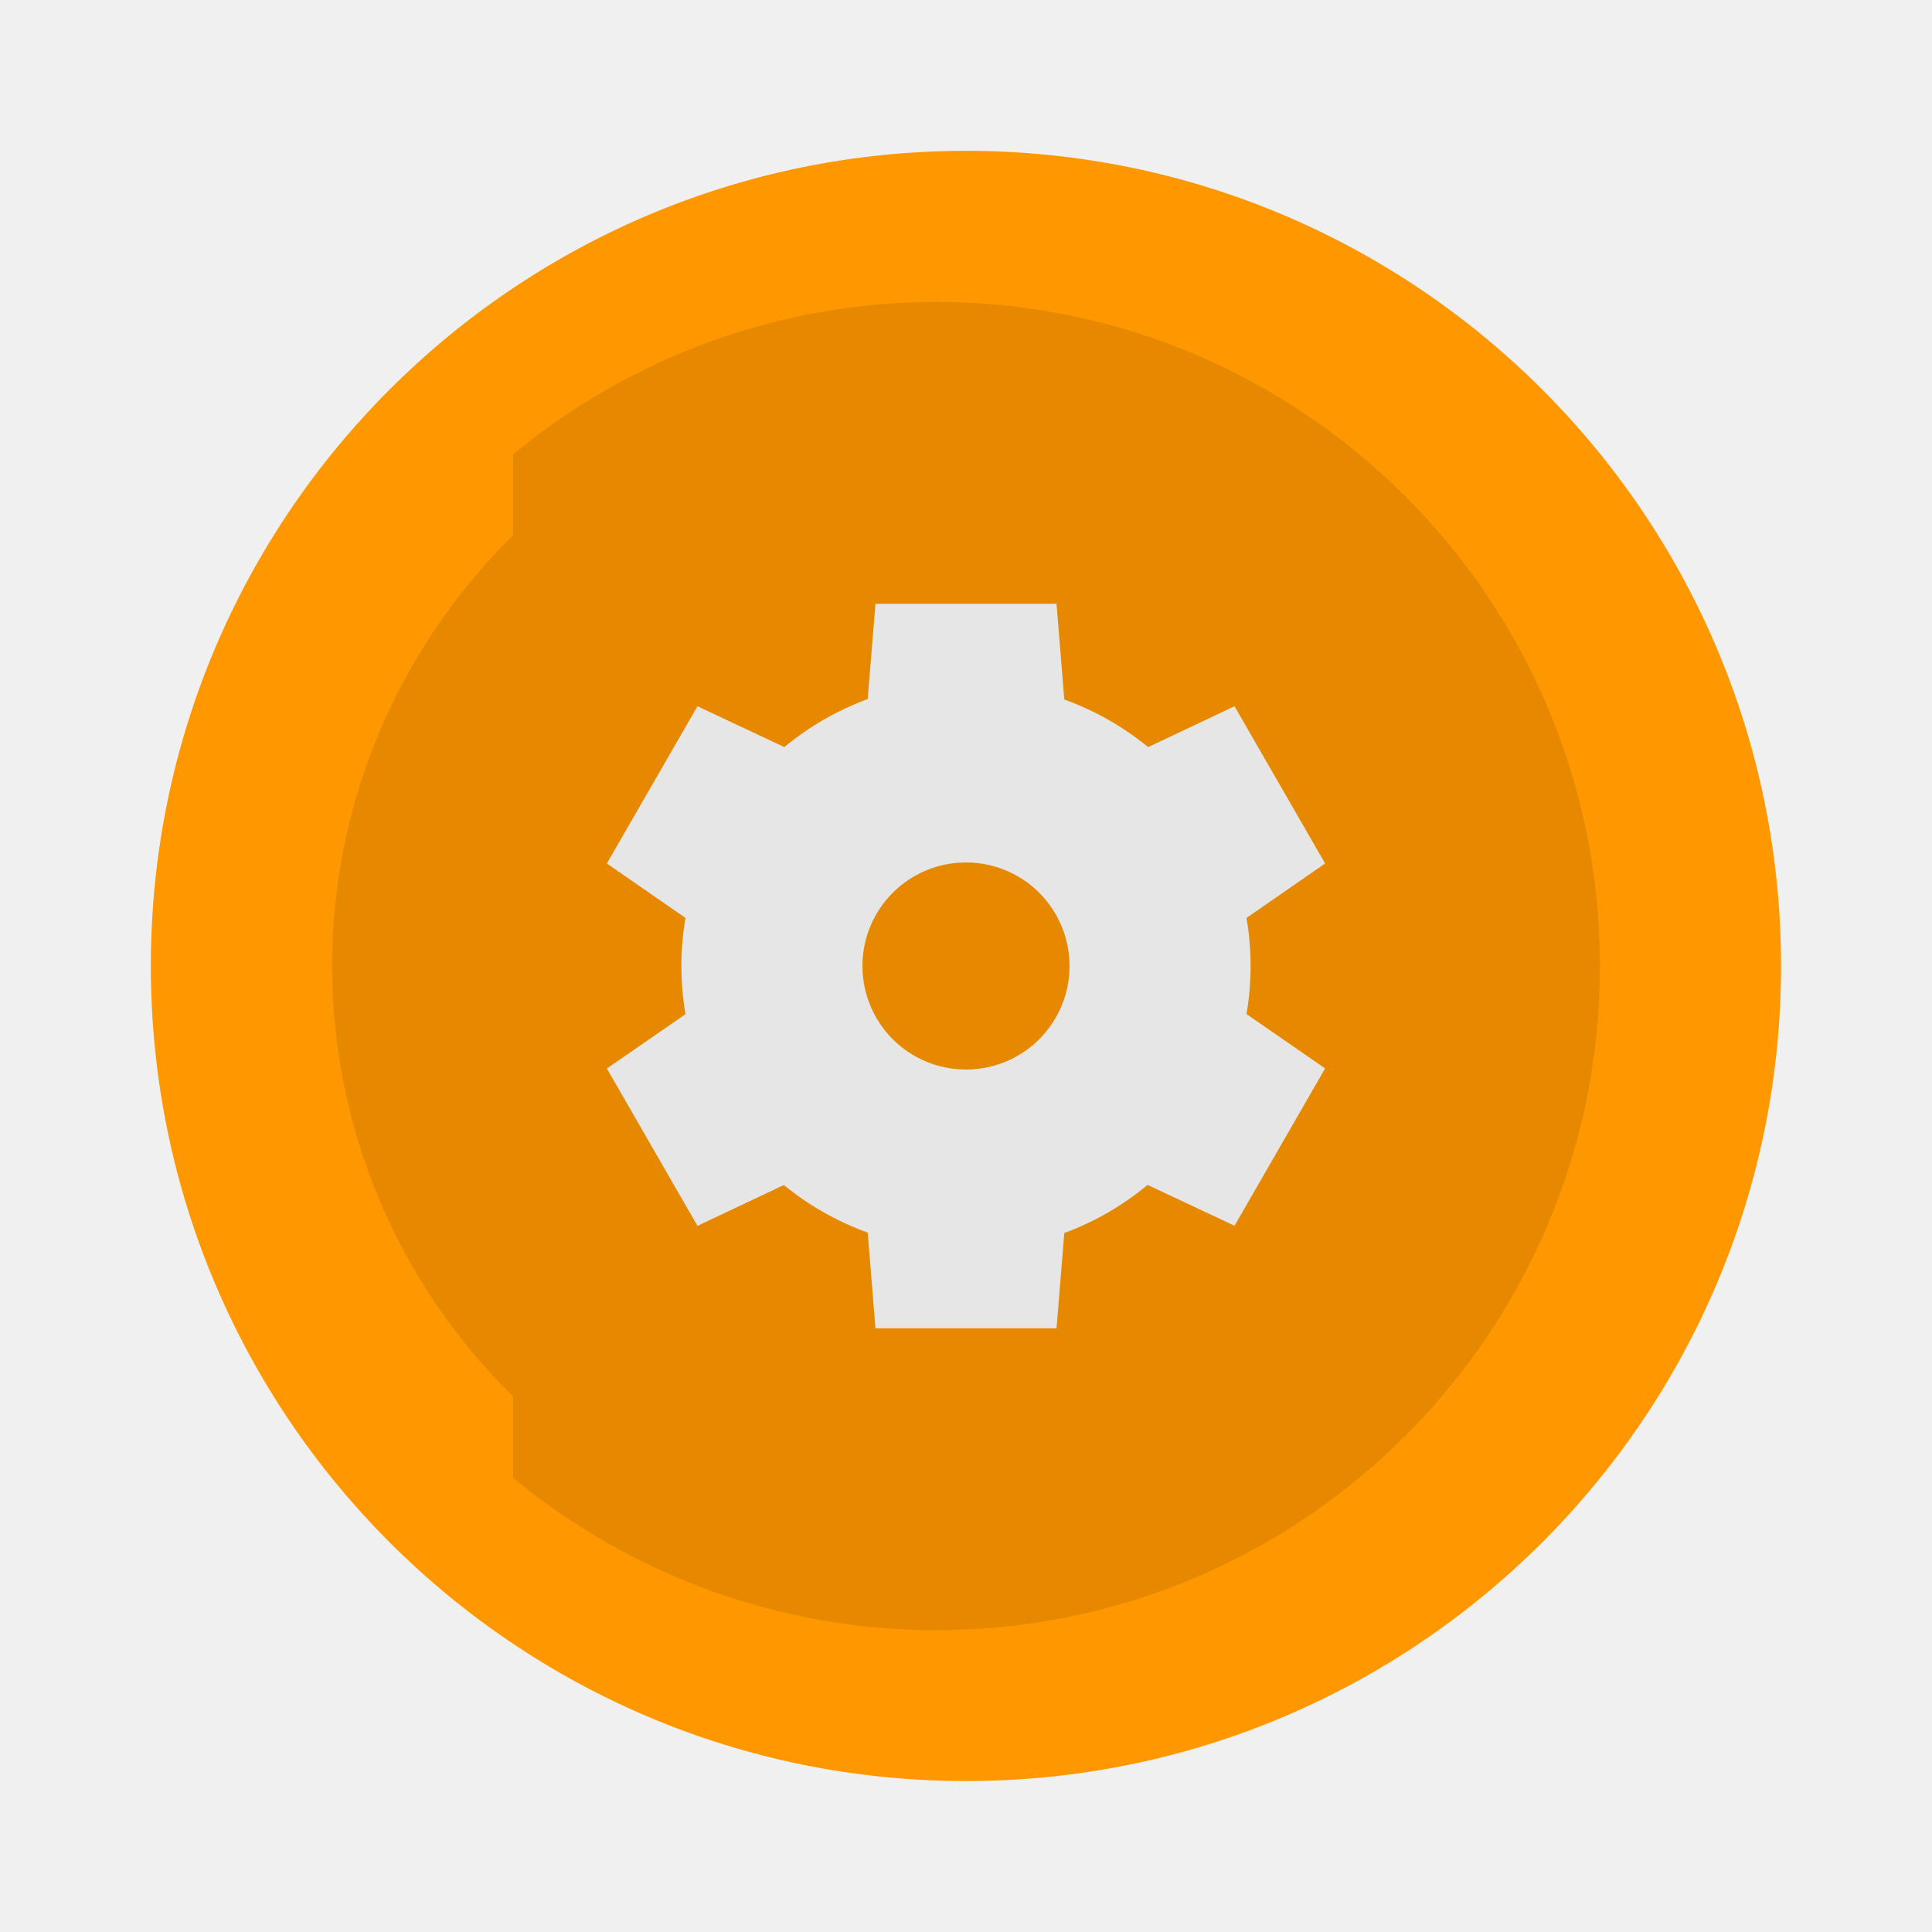
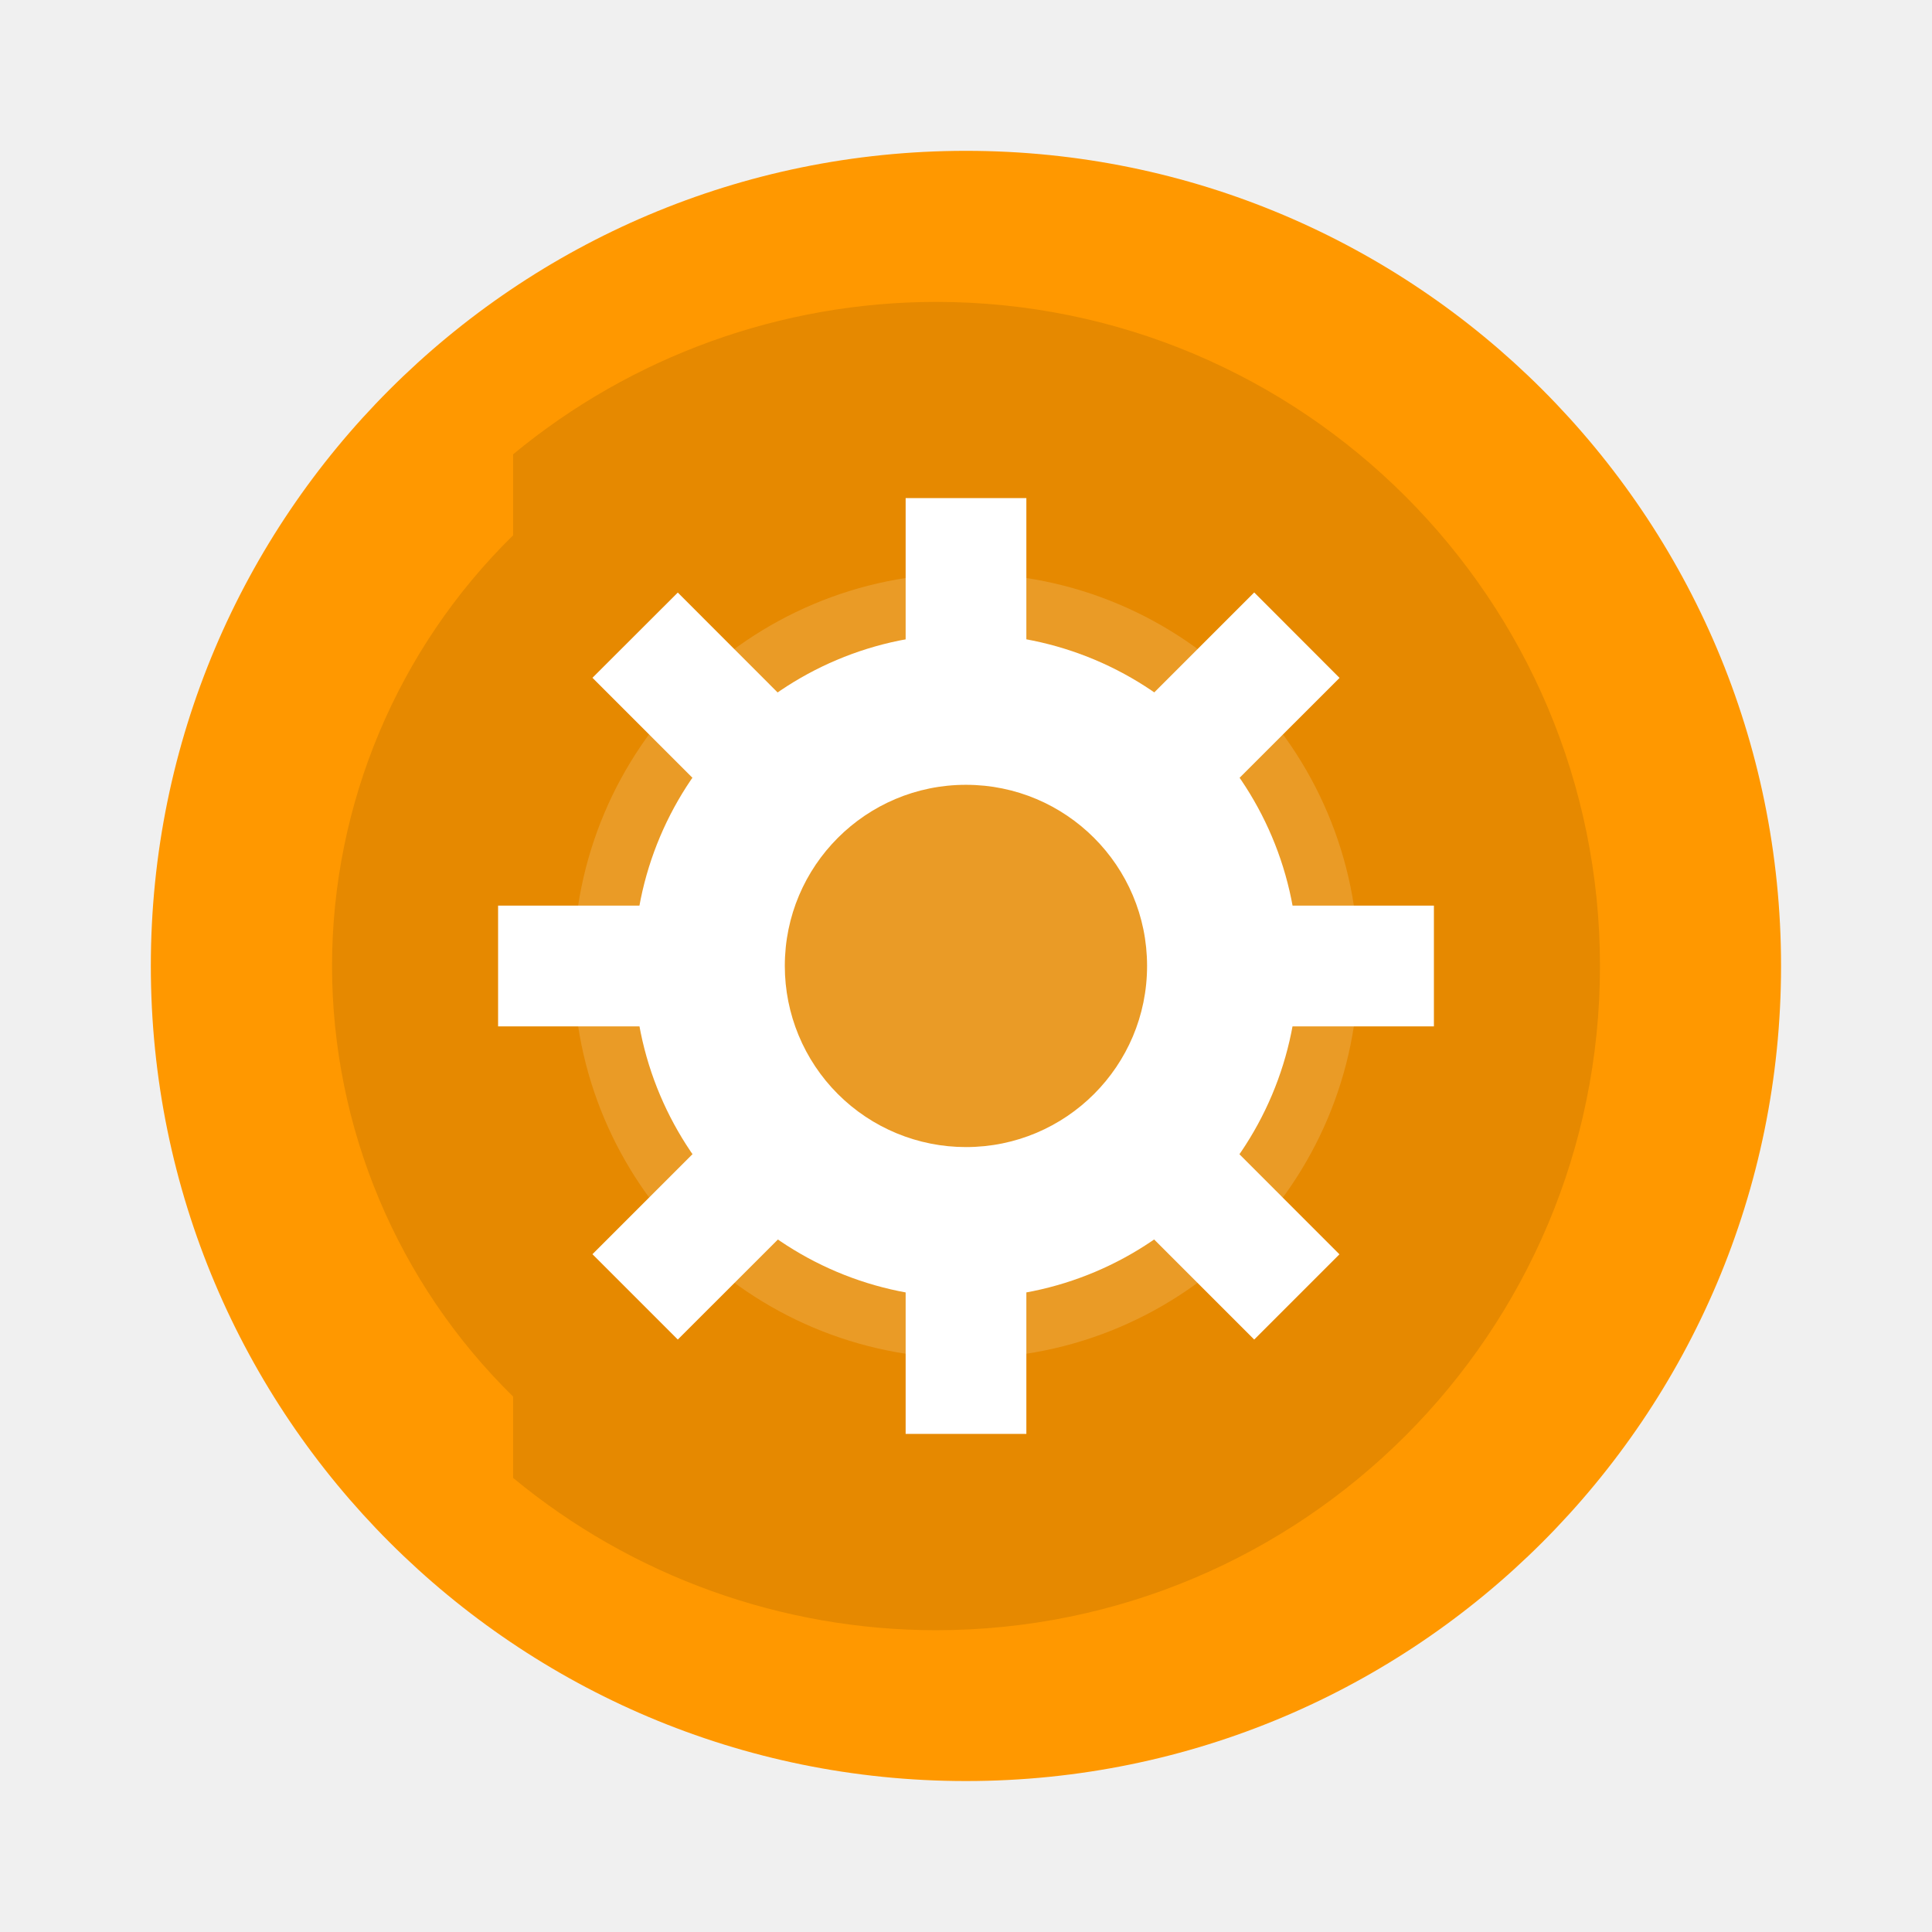
<svg xmlns="http://www.w3.org/2000/svg" width="64" height="64" version="1.1" viewBox="0 0 16.933 16.933" id="svg10" xml:space="preserve">
  <defs id="defs14" />
  <circle cx="8.466" cy="8.466" r="7.144" fill="#ff9800" style="stroke-width:1;paint-order:stroke markers fill" id="circle2" />
-   <path style="fill:#ffffff;stroke-width:0.454;fill-opacity:1" d="m 7.673,5.292 -0.068,0.835 A 2.495,2.495 0 0 0 6.874,6.548 L 6.113,6.19 5.319,7.568 6.008,8.045 a 2.495,2.495 0 0 0 -0.036,0.422 2.495,2.495 0 0 0 0.036,0.422 l -0.689,0.476 0.794,1.379 0.757,-0.358 a 2.495,2.495 0 0 0 0.735,0.417 l 0.068,0.839 h 1.587 l 0.068,-0.835 a 2.495,2.495 0 0 0 0.73,-0.422 l 0.762,0.358 0.794,-1.379 -0.689,-0.476 A 2.495,2.495 0 0 0 10.961,8.466 2.495,2.495 0 0 0 10.925,8.045 L 11.614,7.568 10.82,6.19 10.063,6.548 A 2.495,2.495 0 0 0 9.328,6.131 L 9.26,5.292 Z M 8.466,7.559 A 0.907,0.907 0 0 1 9.374,8.466 0.907,0.907 0 0 1 8.466,9.374 0.907,0.907 0 0 1 7.559,8.466 0.907,0.907 0 0 1 8.466,7.559 Z" id="path243" />
  <path d="m 8.202,2.646 a 5.82,5.82 0 0 0 -3.705,1.336 V 4.692 A 5.292,5.292 0 0 0 2.91,8.466 5.292,5.292 0 0 0 4.497,12.24 v 0.713 a 5.82,5.82 0 0 0 3.705,1.335 A 5.82,5.82 0 0 0 14.023,8.467 5.82,5.82 0 0 0 8.202,2.646 Z" fill="#000000" opacity="0.1" style="stroke-width:1;paint-order:stroke markers fill" id="path1013" />
+   <g fill="#ffffff" id="g531" transform="translate(-5.0067139e-4,-280.0645)">
+     <circle cx="8.467" cy="288.53" r="3.44" opacity="0.15" id="circle525" />
+     <path d="m 8.467,285.62 a 2.91,2.91 0 0 0 -2.91,2.91 2.91,2.91 0 0 0 2.91,2.91 2.91,2.91 0 0 0 2.91,-2.91 2.91,2.91 0 0 0 -2.91,-2.91 z m 0,1.323 a 1.587,1.587 0 0 1 1.587,1.587 1.587,1.587 0 0 1 -1.587,1.588 1.587,1.587 0 0 1 -1.588,-1.588 1.587,1.587 0 0 1 1.588,-1.587 z" id="path527" />
+     <path d="m 7.938,284.43 h 1.058 v 1.852 H 7.938 Z m 0,6.35 h 1.058 v 1.852 H 7.938 Z m 4.63,-2.778 v 1.058 h -1.852 v -1.058 z m -6.35,0 v 1.058 H 4.366 v -1.058 z m 5.522,3.056 -0.747,0.747 -1.31,-1.31 0.748,-0.747 z m -4.49,-4.49 -0.747,0.747 -1.31,-1.31 0.748,-0.747 z m -1.309,5.237 -0.748,-0.748 1.31,-1.31 0.748,0.749 z m 4.49,-4.49 -0.748,-0.748 1.31,-1.31 0.748,0.749 z" id="path529" />
+   </g>
</svg>
